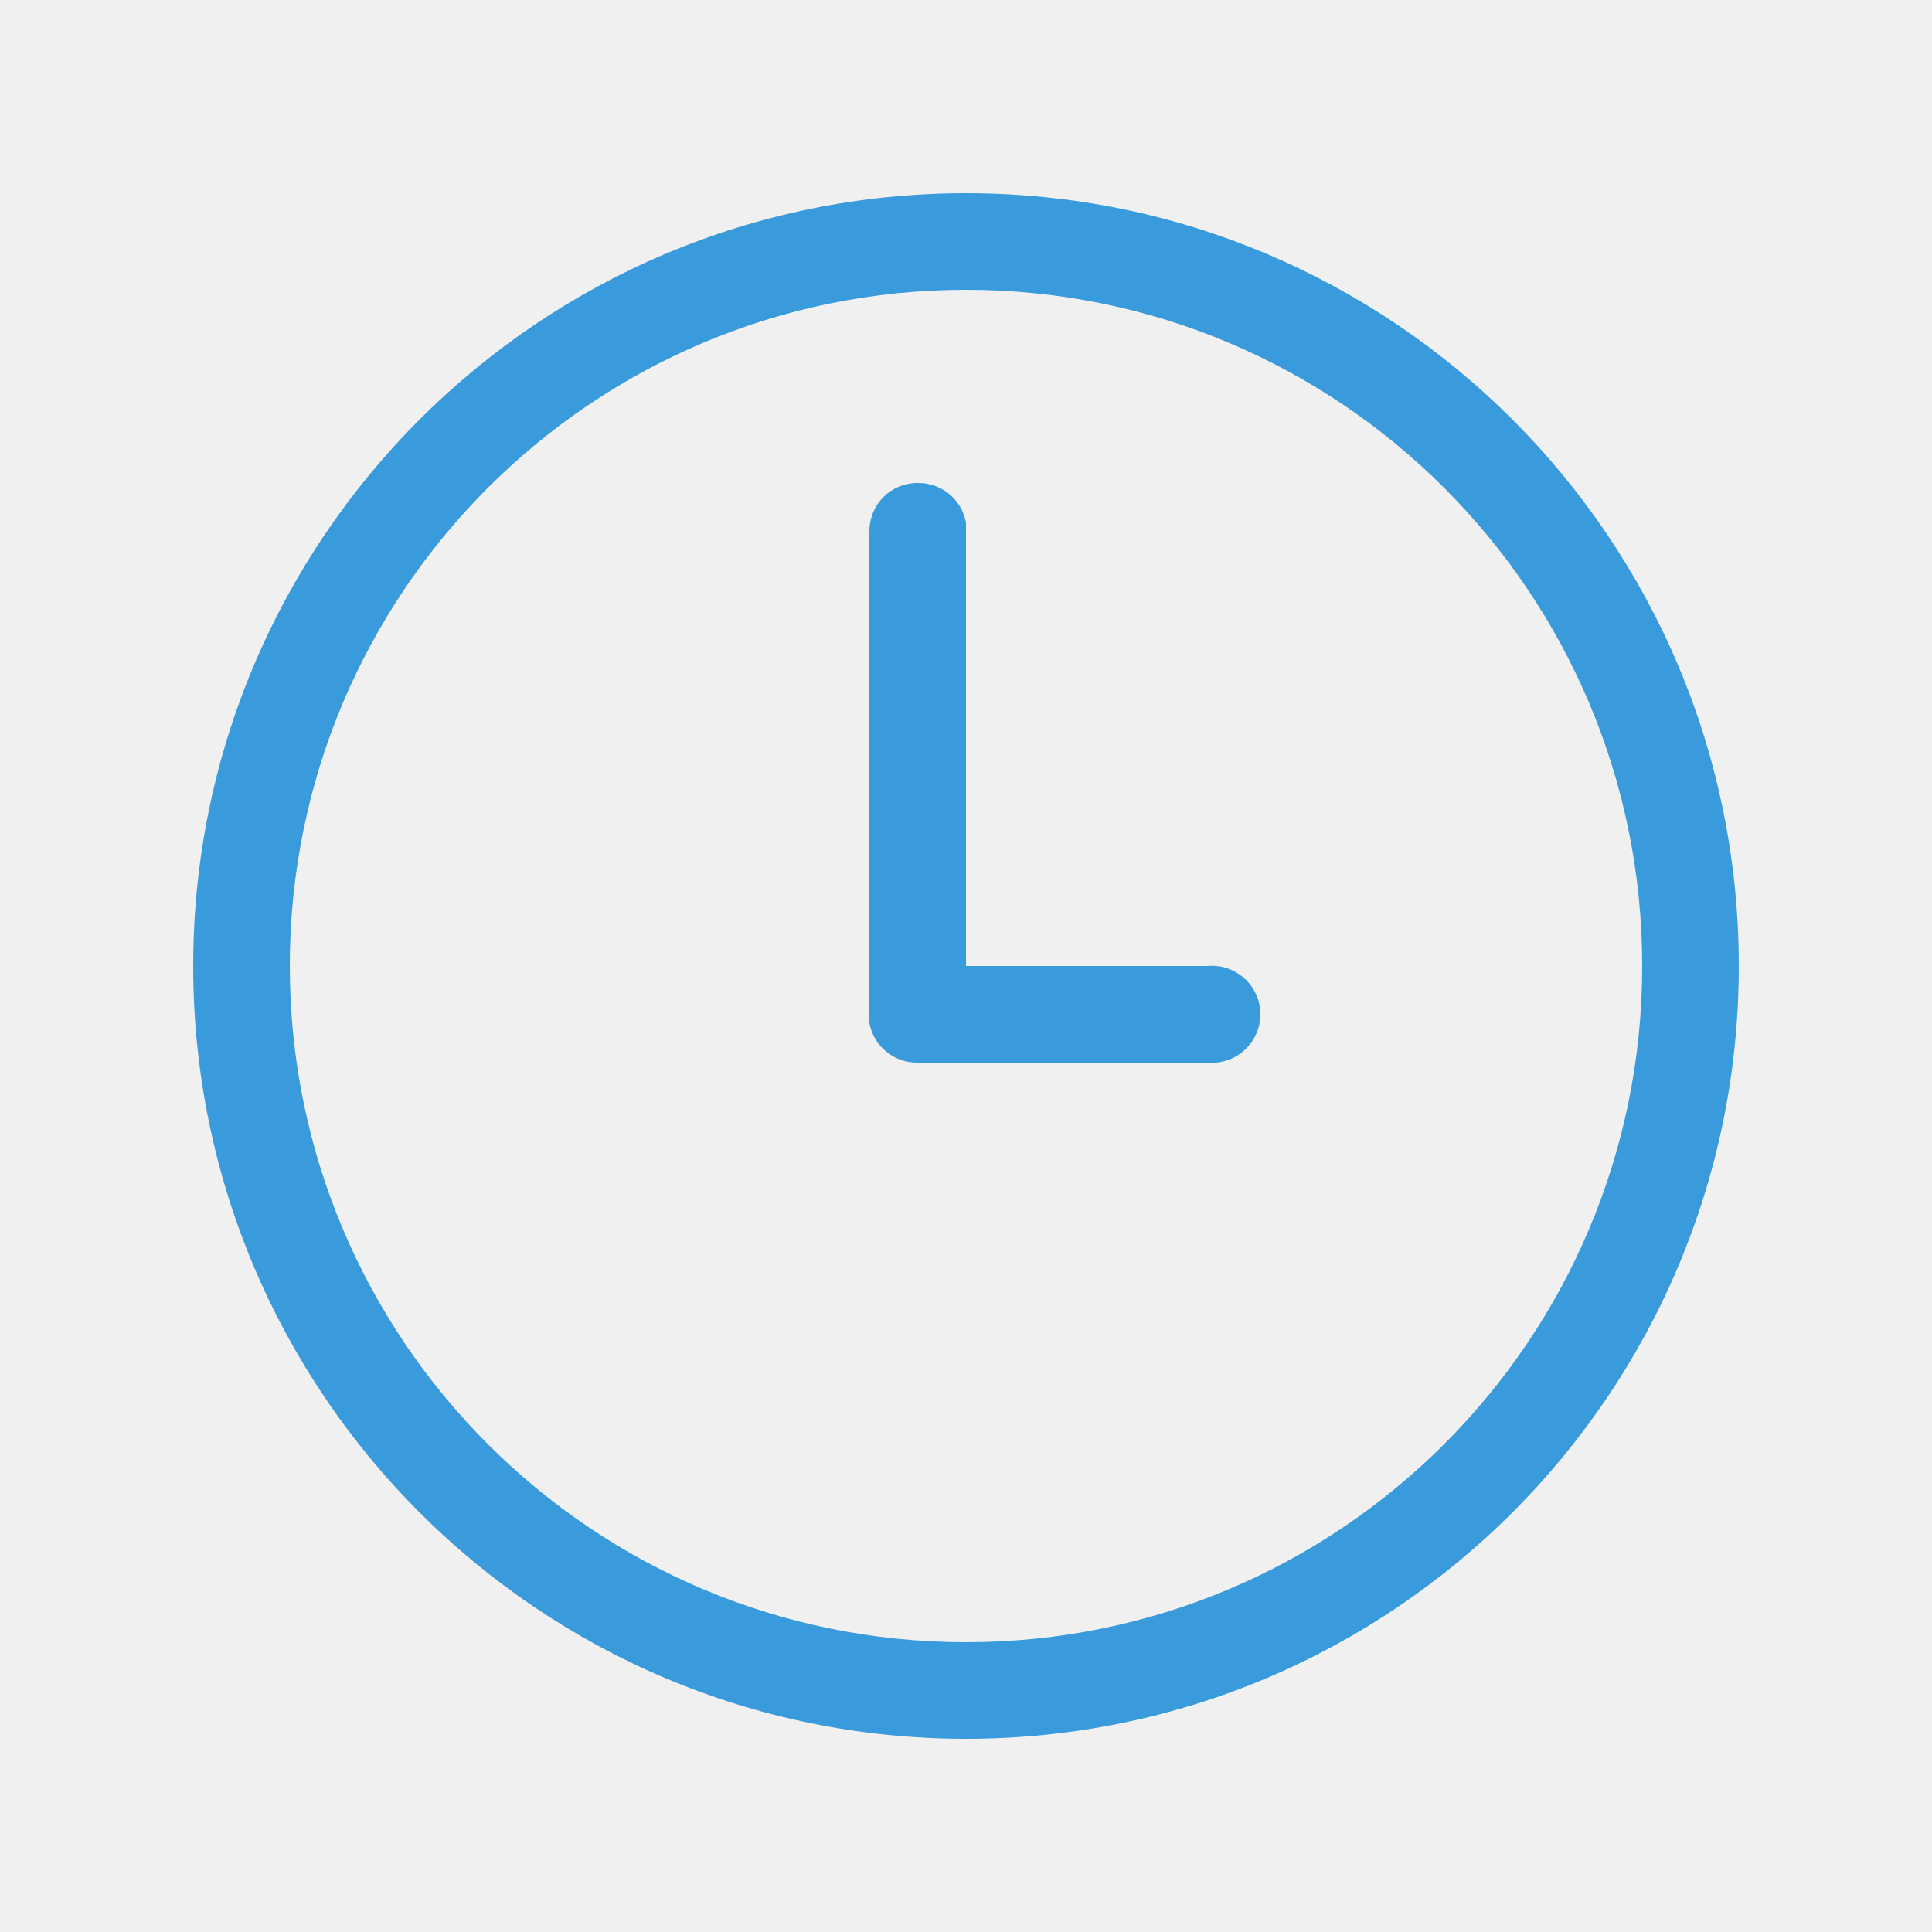
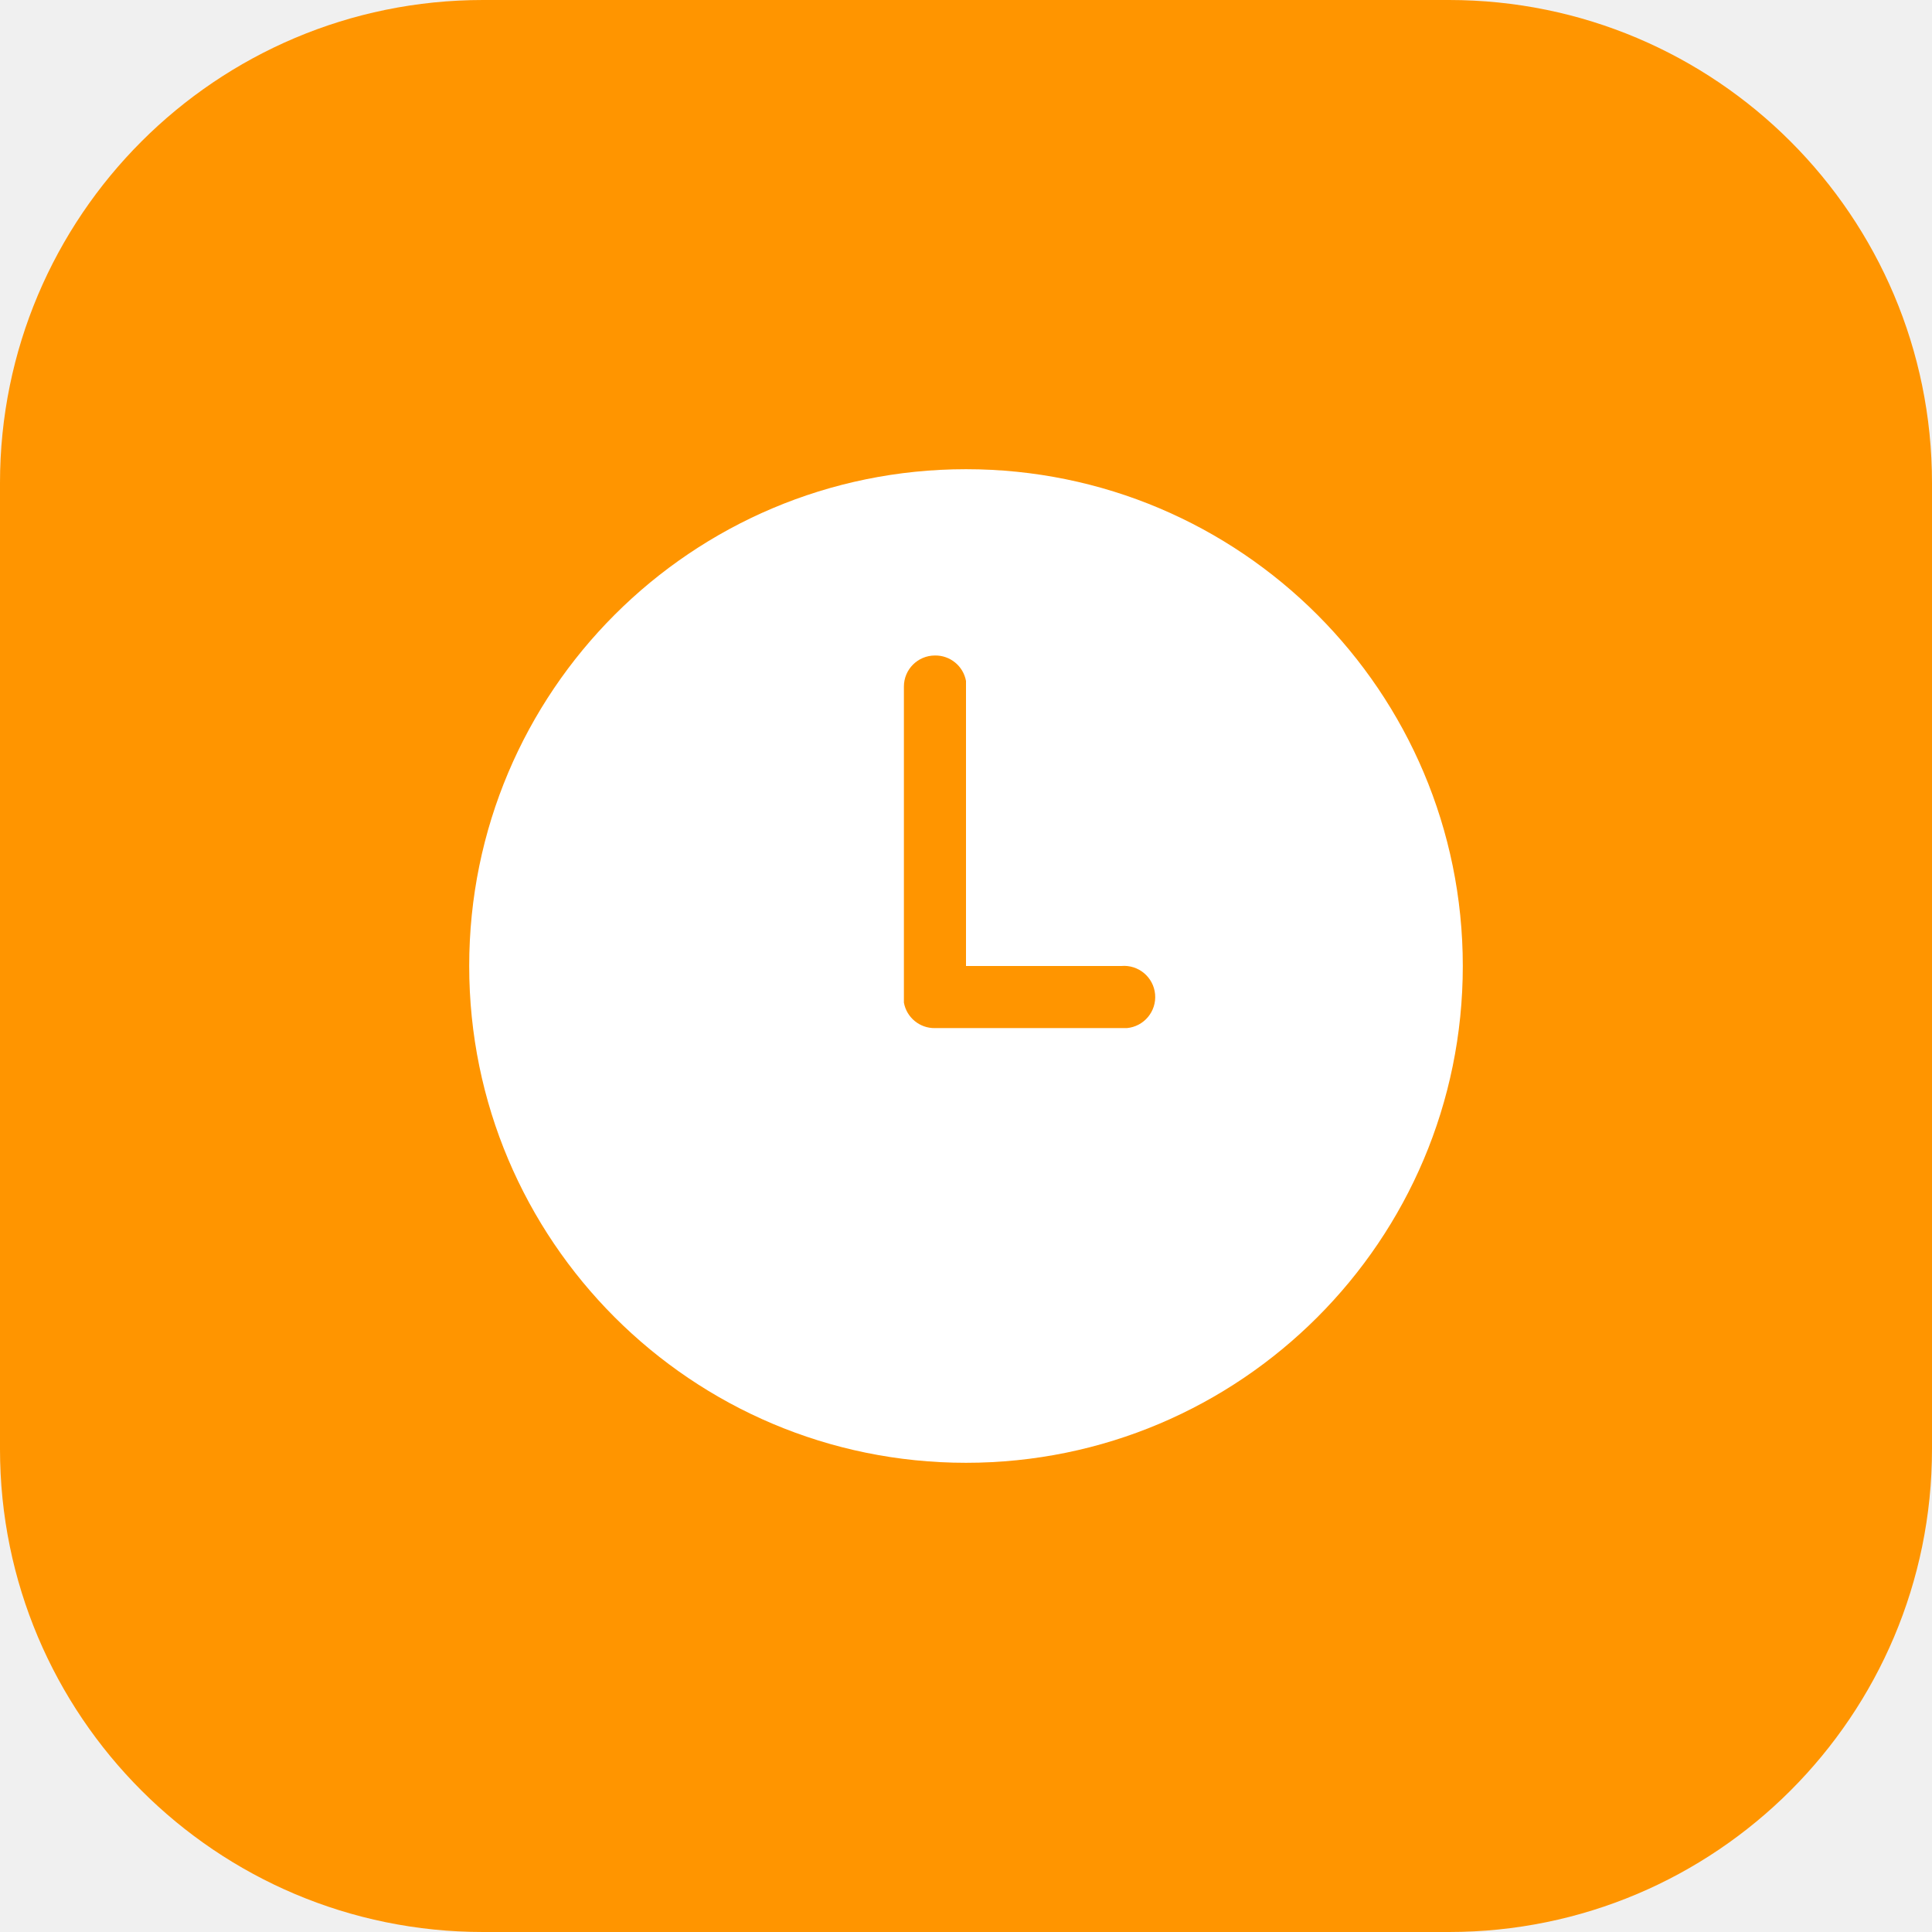
- <svg xmlns="http://www.w3.org/2000/svg" fill="#3A9BDC" width="20" height="20" viewBox="0 0 20 20">
-   <path d="M10 2a8 8 0 1 1 0 16 8 8 0 0 1 0-16m0 1a7 7 0 1 0 0 14 7 7 0 0 0 0-14m-.5 2a.5.5 0 0 1 .5.41V10h2.5a.5.5 0 0 1 .09 1H9.5a.5.5 0 0 1-.5-.41V5.5c0-.28.22-.5.5-.5" />
+ <svg xmlns="http://www.w3.org/2000/svg" width="28" height="28" viewBox="0 0 28 28">
+   <rect width="28" height="28" rx="7" fill="#FF9500" />
+   <g fill="#FFFFFF" transform="translate(5 5) scale(.9)">
+     <path d="M10 2a8 8 0 1 1 0 16 8 8 0 0 1 0-16m-.5 3a.5.5 0 0 0-.5.5v5.09a.5.5 0 0 0 .5.41h3.09a.5.5 0 0 0-.09-1H10V5.41A.5.5 0 0 0 9.5 5" />
+   </g>
</svg>
